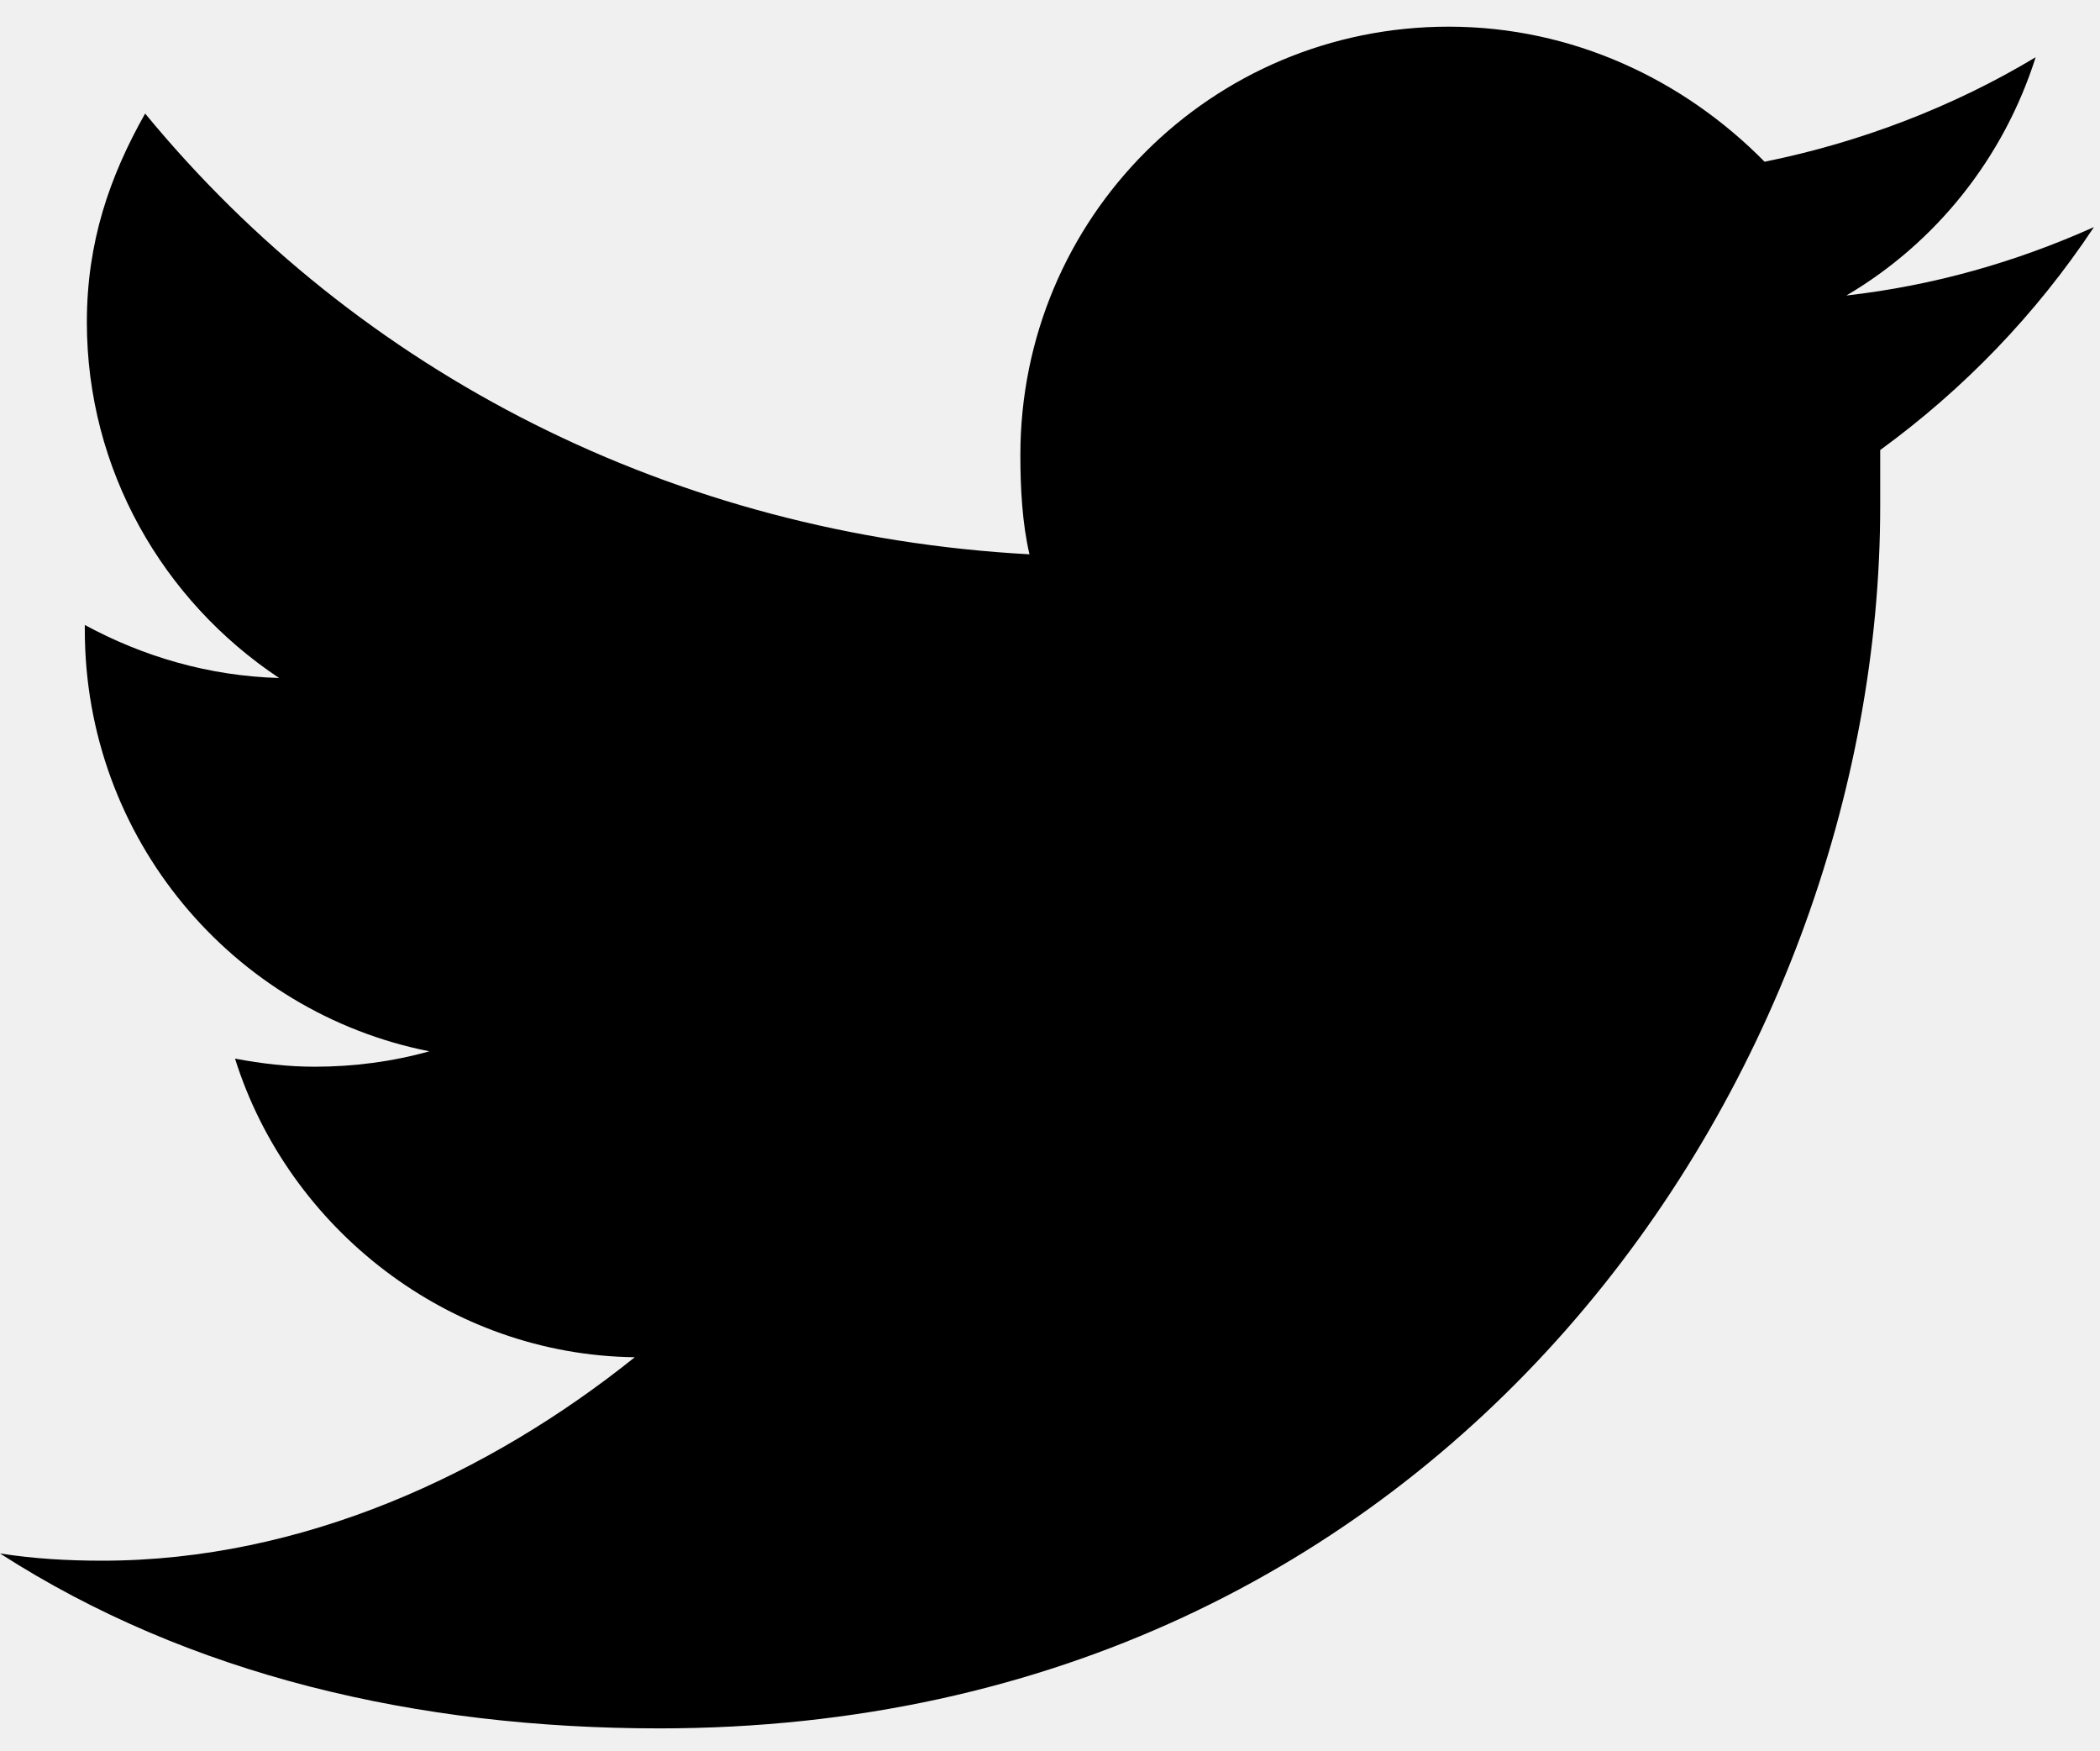
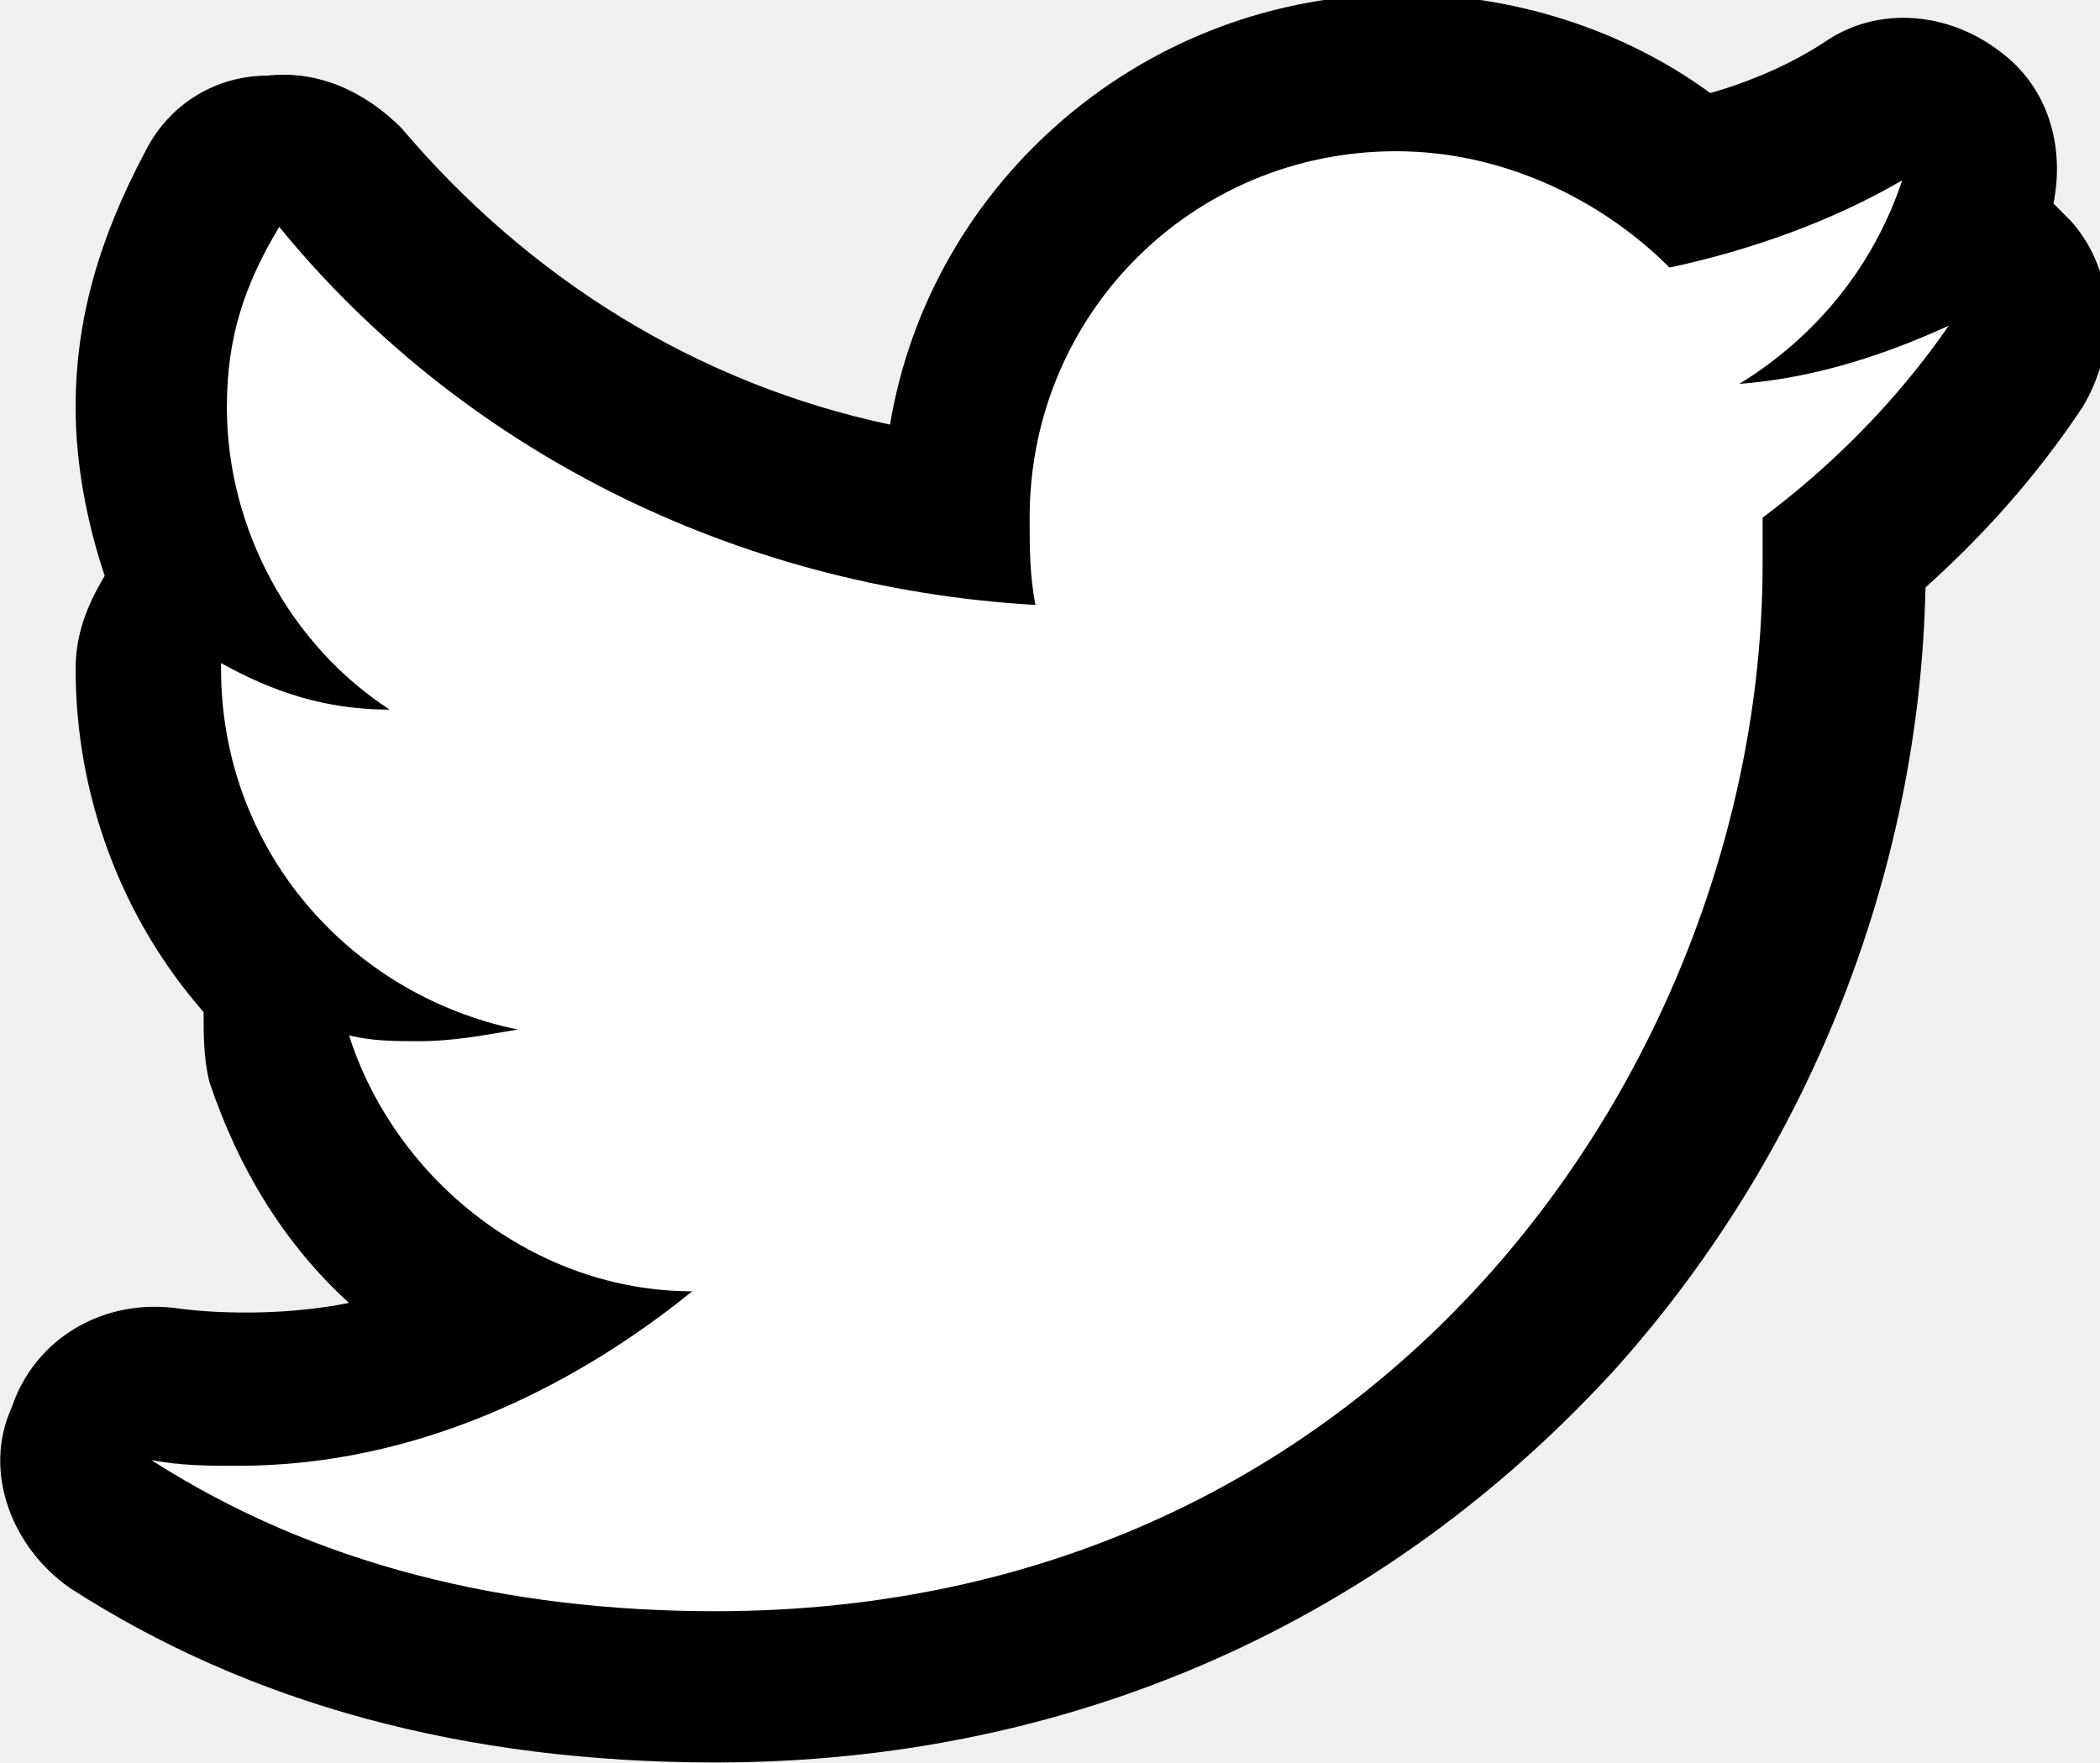
- <svg xmlns="http://www.w3.org/2000/svg" width="36px" height="30px" viewBox="0 0 36 30" version="1.1">
-   <defs />
-   <g id="10.-nav" stroke="none" stroke-width="1" fill="none" fill-rule="evenodd">
-     <g id="Open" transform="translate(-32, -822)" fill="#000000">
-       <g id="Group-4" transform="translate(20, 800)">
-         <path d="M44.232,29.713 L44.232,30.677 C44.232,40.403 36.834,51.622 23.305,51.622 C19.151,51.622 15.241,50.709 12,48.624 C12.576,48.714 13.155,48.748 13.752,48.748 C17.187,48.748 20.394,47.256 22.882,45.261 C19.693,45.223 16.941,43.051 16.029,40.143 C16.487,40.23 16.941,40.282 17.396,40.282 C18.062,40.282 18.728,40.195 19.36,40.018 C15.994,39.352 13.454,36.375 13.454,32.797 L13.454,32.711 C14.453,33.252 15.574,33.585 16.785,33.62 C14.786,32.291 13.489,30.046 13.489,27.523 C13.489,26.156 13.874,25.032 14.488,23.946 C18.152,28.398 23.548,31.167 29.648,31.5 C29.526,30.976 29.492,30.379 29.492,29.799 C29.492,25.733 32.767,22.457 36.834,22.457 C38.957,22.457 40.866,23.366 42.25,24.772 C43.899,24.439 45.495,23.824 46.897,22.981 C46.352,24.699 45.196,26.156 43.652,27.065 C45.162,26.892 46.563,26.489 47.896,25.892 C46.897,27.398 45.651,28.679 44.232,29.713" id="Fill-1-Copy" />
+ <svg xmlns="http://www.w3.org/2000/svg" version="1.1" id="Layer_1" x="0px" y="0px" viewBox="0 0 36.1 30.3" style="enable-background:new 0 0 36.1 30.3;" xml:space="preserve">
+   <style type="text/css">
+ 	.st0{fill:#FFFFFF;}
+ </style>
+   <g>
+     <g id="_x31_0.-nav">
+       <g id="Open" transform="translate(-32, -822)">
+         <g id="Group-4" transform="translate(20, 800)">
+           <g>
+             <path d="M24.3,52.3c-4.3,0-8-1-11.1-3c-1-0.7-1.5-2-1-3.1c0.4-1.2,1.6-1.9,2.9-1.7c0.8,0.1,1.9,0.1,2.9-0.1       c-1.1-1-1.9-2.3-2.4-3.8c-0.1-0.4-0.1-0.8-0.1-1.2c-1.4-1.6-2.2-3.7-2.2-5.9c0-0.6,0.2-1.1,0.5-1.6C13.5,31,13.3,30,13.3,29       c0-1.5,0.4-2.9,1.2-4.4c0.4-0.8,1.2-1.3,2.1-1.3c0.9-0.1,1.7,0.3,2.3,0.9c2.2,2.6,5.1,4.4,8.4,5.1c0.7-4.2,4.4-7.4,8.8-7.4       c1.9,0,3.8,0.6,5.3,1.7c0.7-0.2,1.4-0.5,2-0.9c0.9-0.6,2.1-0.5,3,0.2c0.8,0.6,1.1,1.6,0.9,2.6c0.1,0.1,0.2,0.2,0.3,0.3       c0.8,0.9,0.8,2.2,0.2,3.2c-0.8,1.2-1.7,2.2-2.7,3.1c-0.1,4.9-2,9.7-5.3,13.4C35.8,49.9,30.4,52.3,24.3,52.3z" />
+           </g>
+         </g>
+       </g>
+     </g>
+     <g id="_x31_0.-nav_1_">
+       <g id="Open_1_" transform="translate(-32, -822)">
+         <g id="Group-4_1_" transform="translate(20, 800)">
+           <path id="Fill-1-Copy_1_" class="st0" d="M42.3,30.9v0.8c0,8.4-6.4,18-18,18c-3.6,0-6.9-0.8-9.7-2.6c0.5,0.1,1,0.1,1.5,0.1      c3,0,5.7-1.3,7.8-3c-2.7,0-5.1-1.9-5.9-4.4c0.4,0.1,0.8,0.1,1.2,0.1c0.6,0,1.1-0.1,1.7-0.2c-2.9-0.6-5.1-3.1-5.1-6.2v-0.1      c0.9,0.5,1.8,0.8,2.9,0.8c-1.7-1.1-2.8-3.1-2.8-5.2c0-1.2,0.3-2.1,0.9-3.1c3.1,3.8,7.8,6.2,13,6.5c-0.1-0.5-0.1-1-0.1-1.5      c0-3.5,2.8-6.3,6.3-6.3c1.8,0,3.5,0.8,4.7,2c1.4-0.3,2.8-0.8,4-1.5c-0.5,1.5-1.5,2.7-2.8,3.5c1.3-0.1,2.5-0.5,3.6-1      C44.6,28.9,43.5,30,42.3,30.9z" />
+         </g>
      </g>
    </g>
  </g>
</svg>
